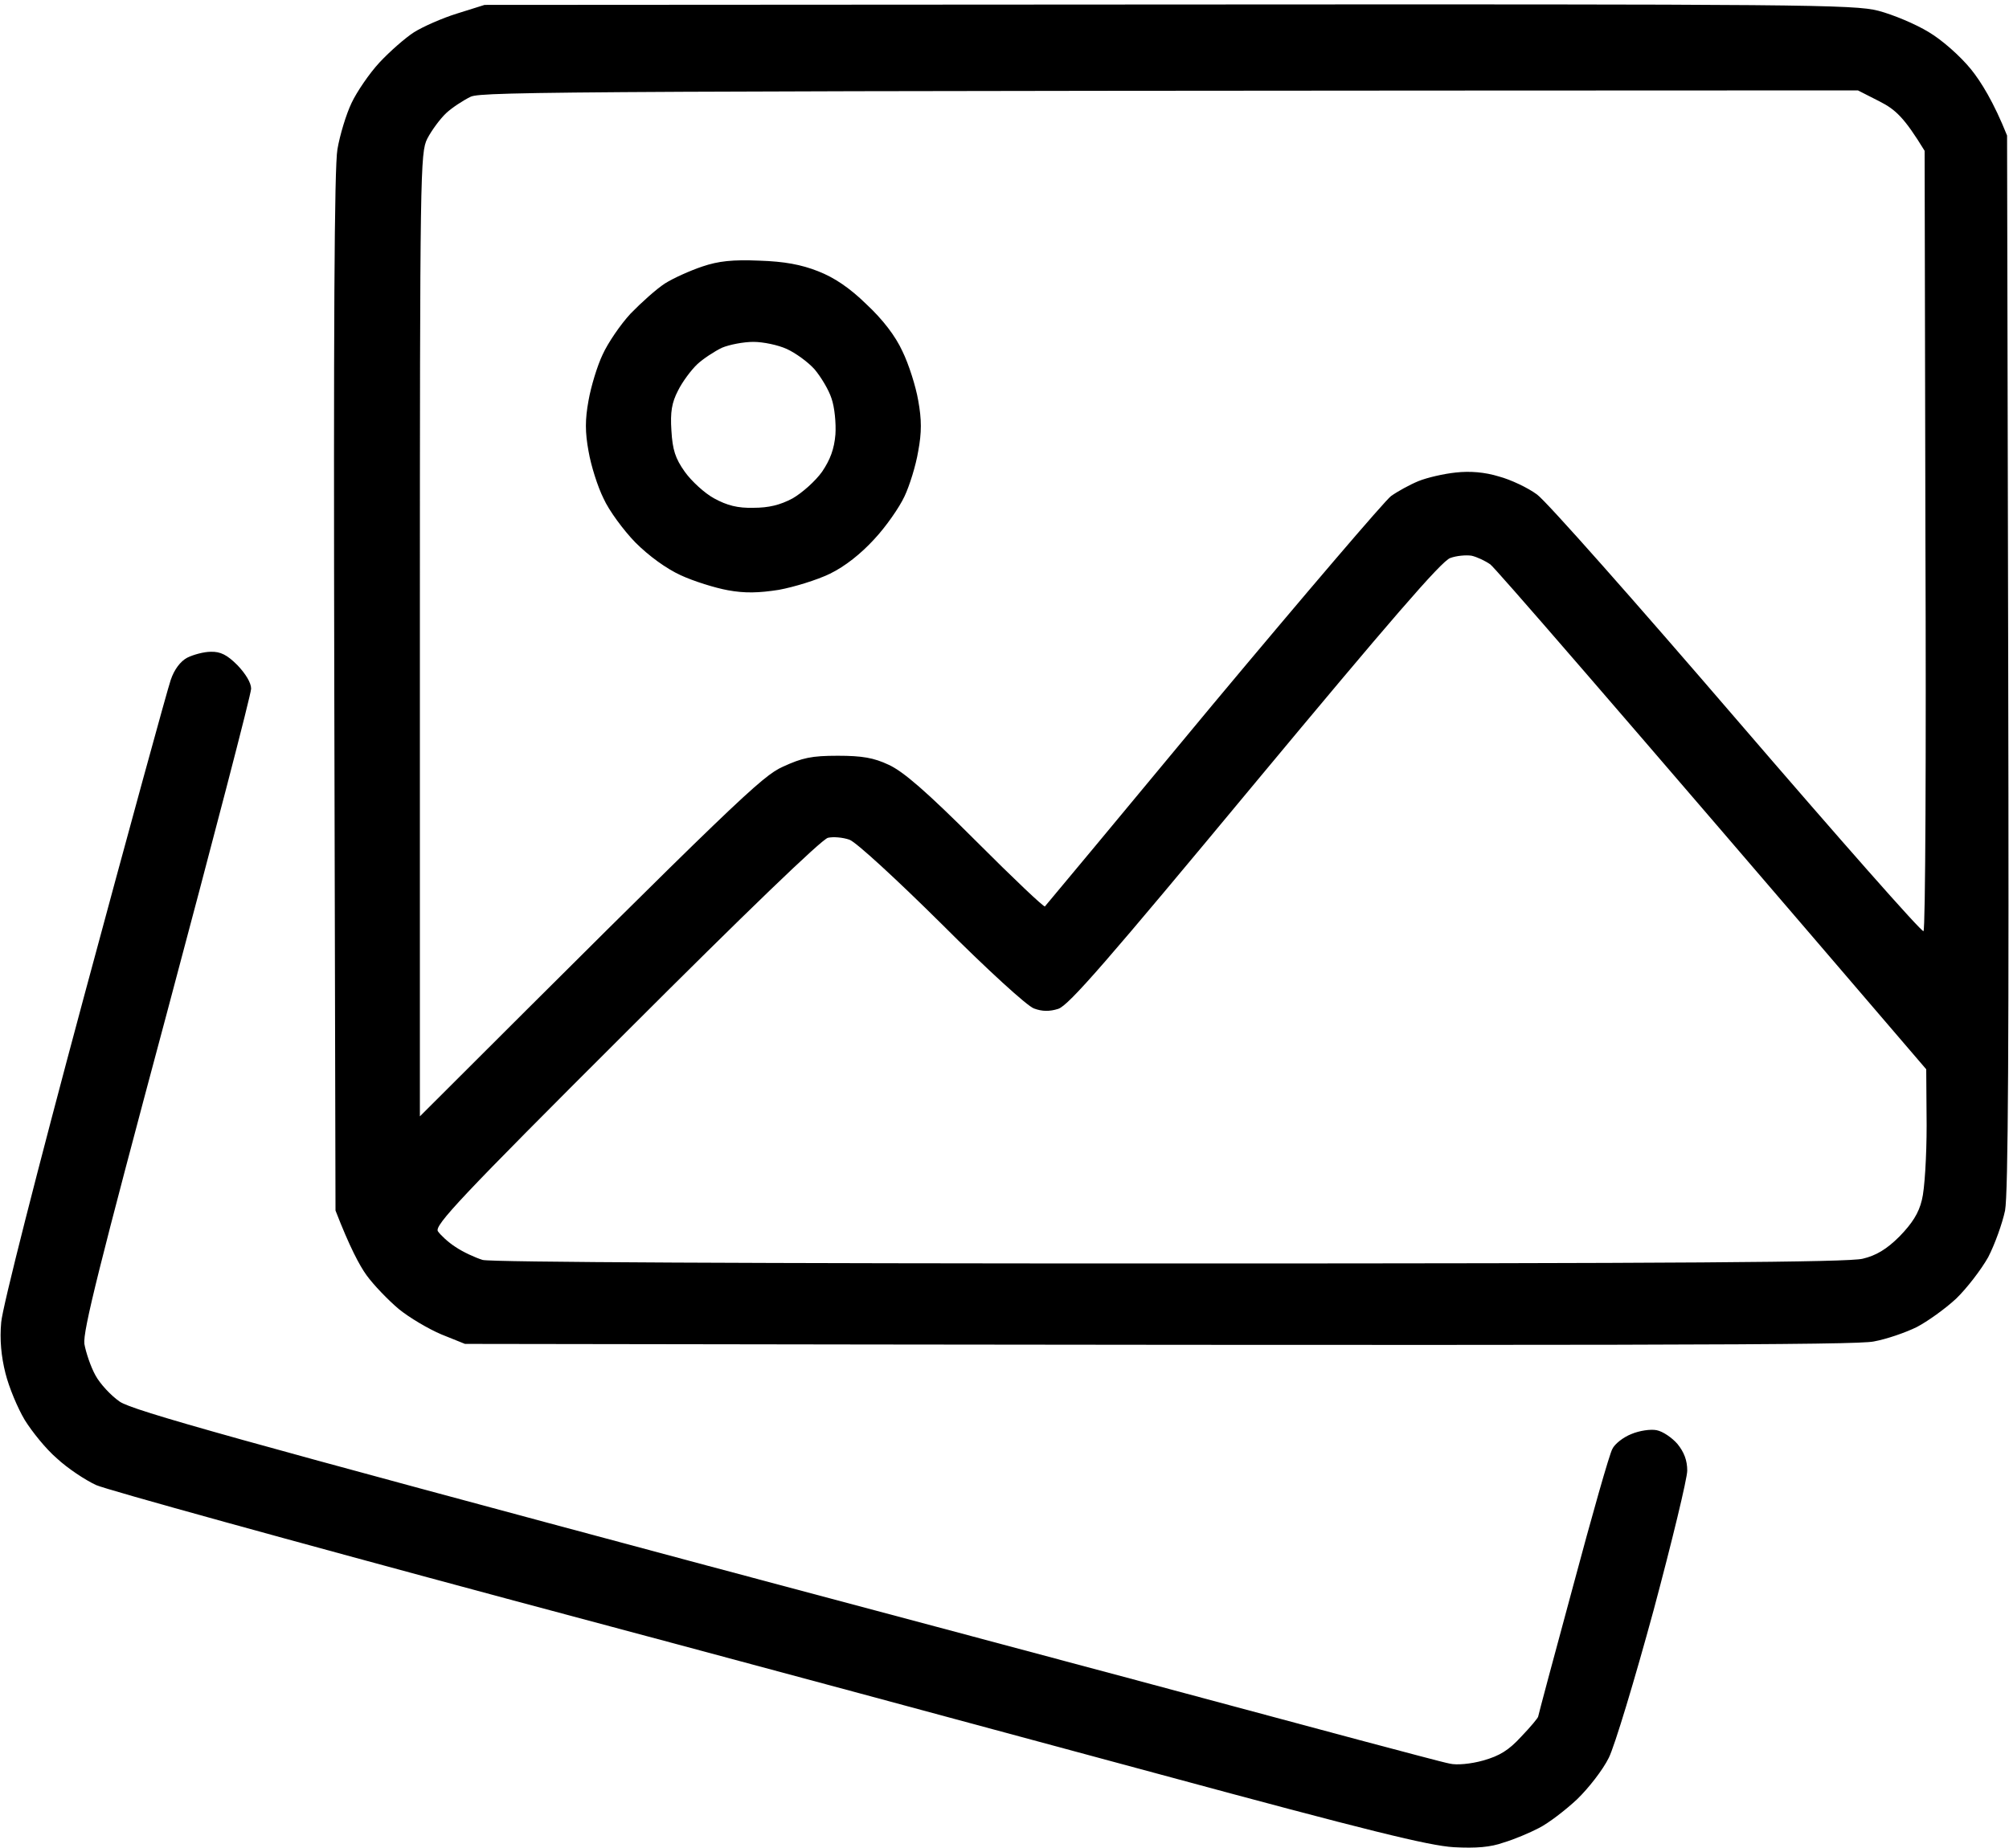
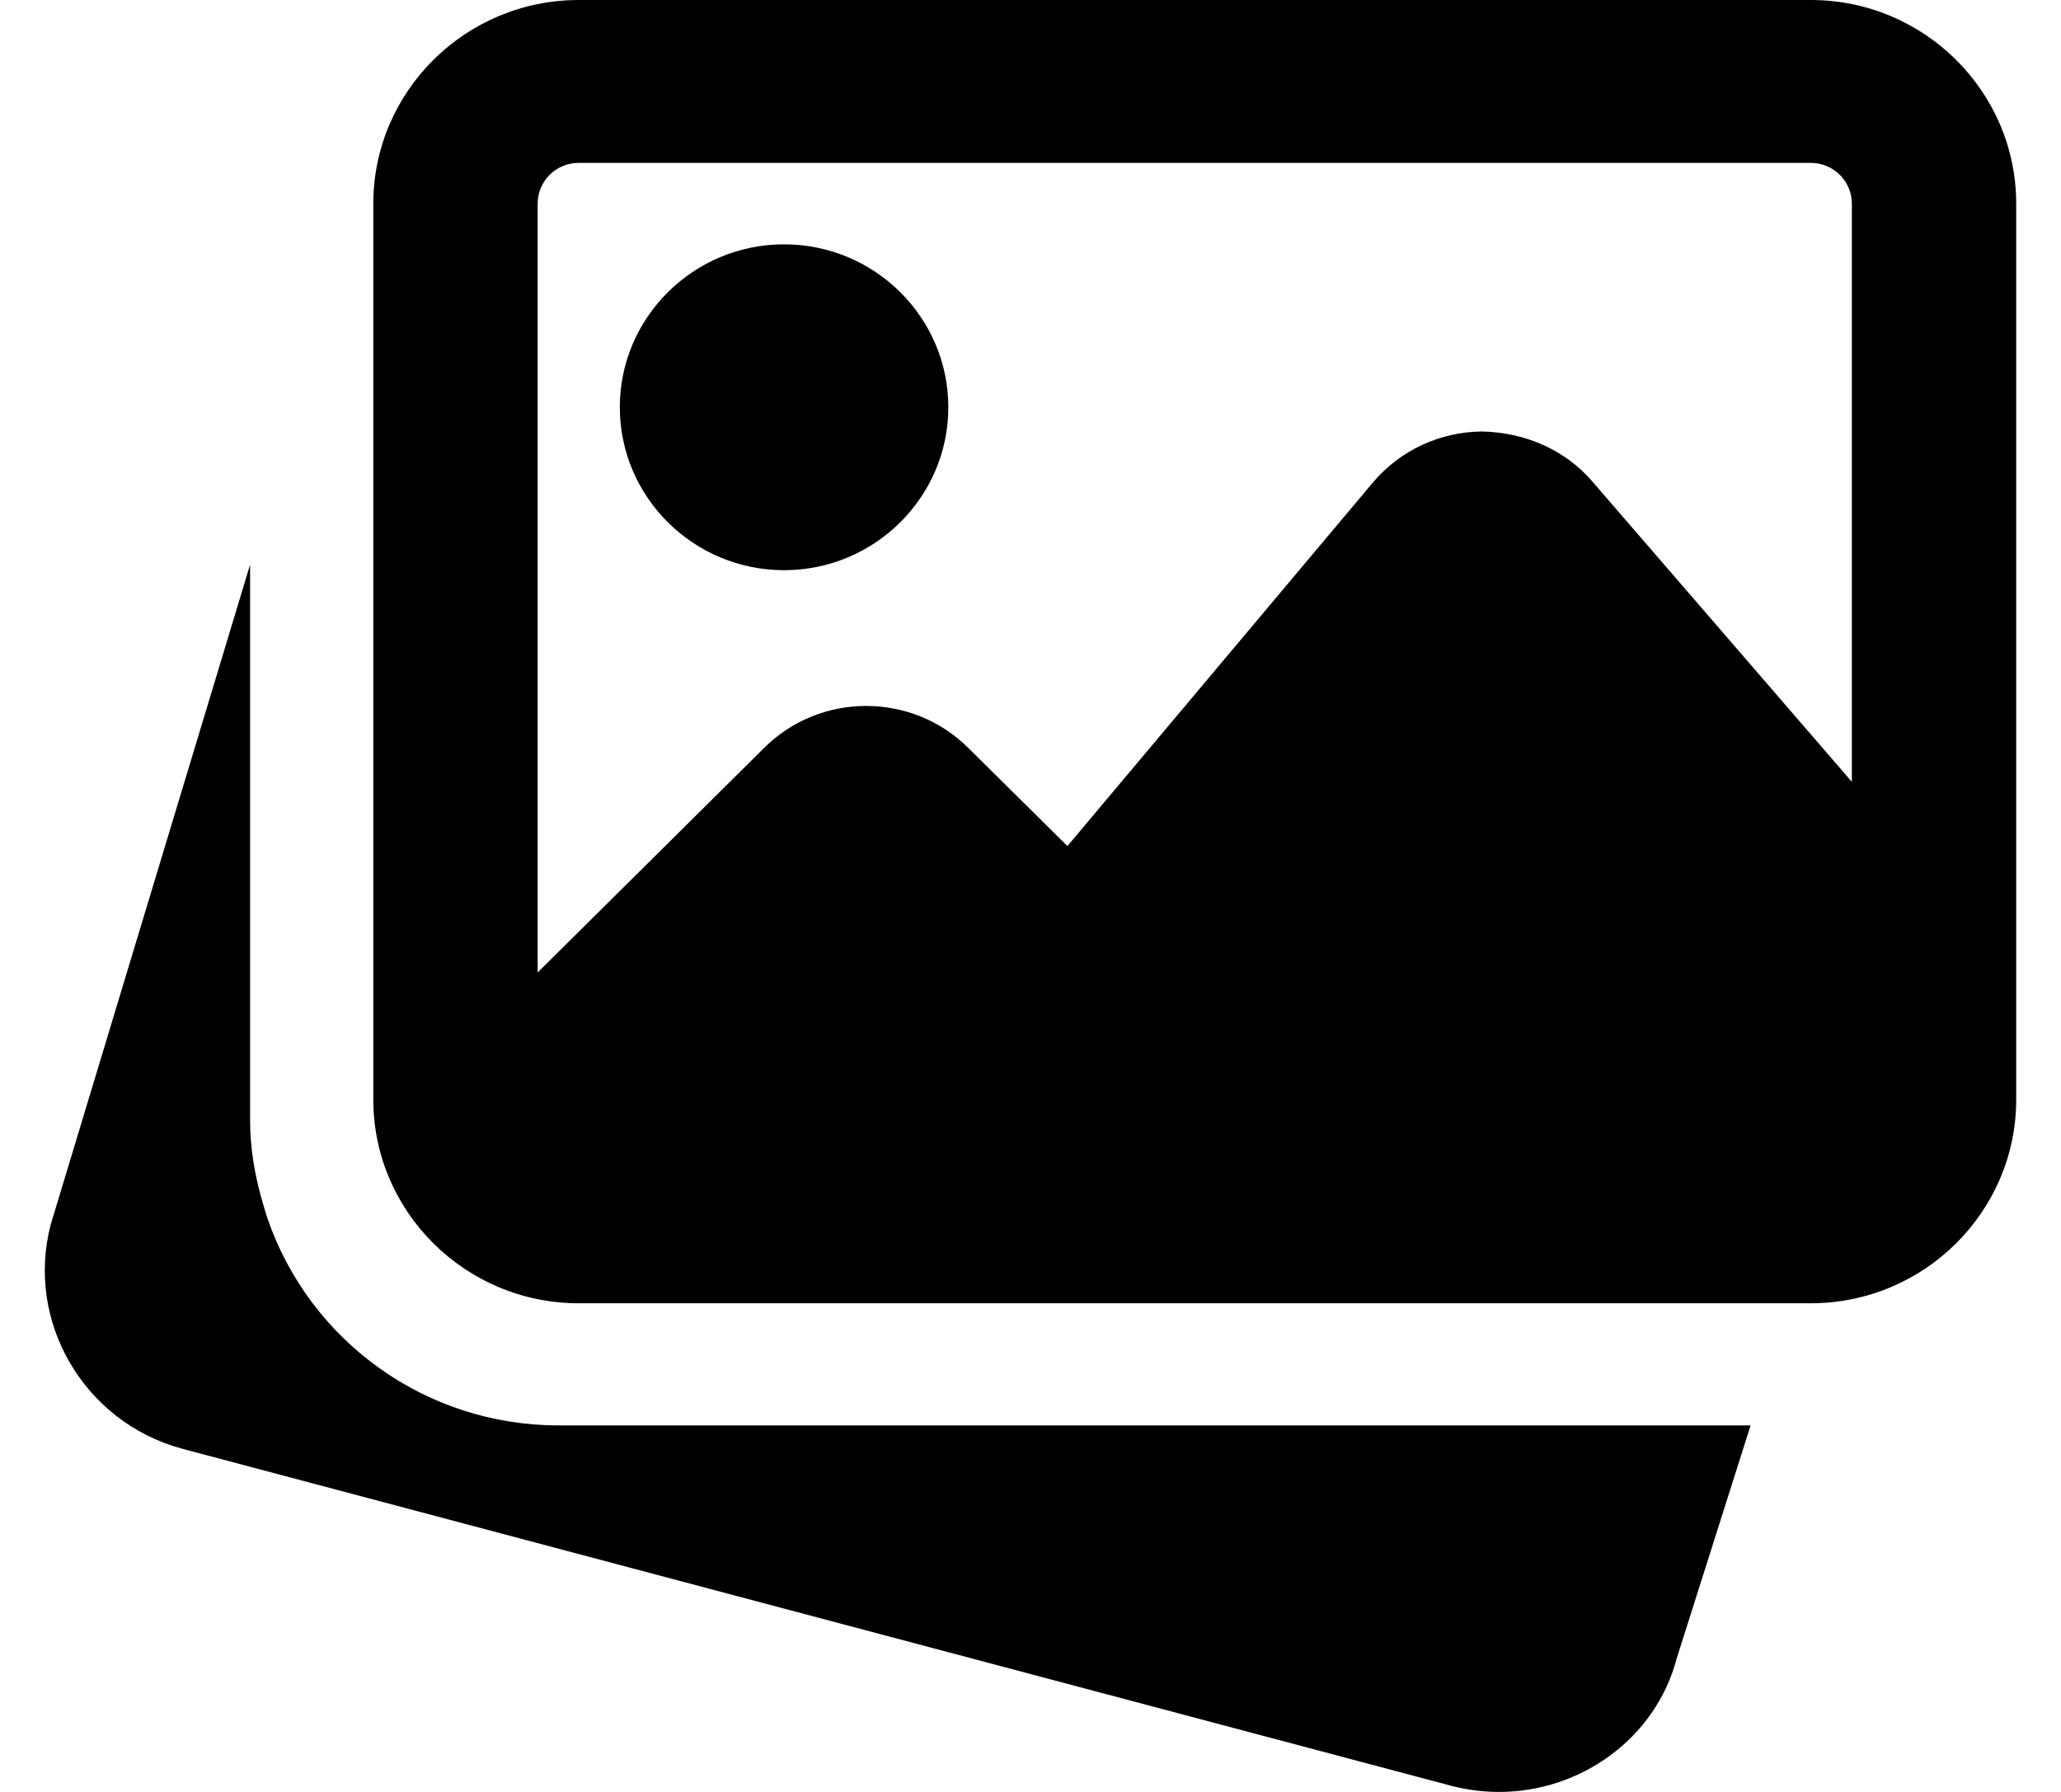
- <svg xmlns="http://www.w3.org/2000/svg" width="25" height="23" viewBox="0 0 25 23" fill="none">
-   <path fill-rule="evenodd" clip-rule="evenodd" d="M6.03 0.061L14.541 0.056C22.427 0.051 23.071 0.056 23.374 0.134C23.56 0.183 23.838 0.3 23.999 0.398C24.17 0.5 24.39 0.695 24.526 0.861C24.653 1.018 24.81 1.272 24.976 1.687L24.99 8.23C25 12.971 24.99 14.856 24.951 15.066C24.917 15.227 24.824 15.486 24.741 15.647C24.653 15.803 24.473 16.037 24.341 16.164C24.204 16.291 23.985 16.447 23.853 16.516C23.716 16.584 23.477 16.667 23.316 16.696C23.101 16.74 20.752 16.75 5.786 16.726L5.493 16.608C5.332 16.54 5.093 16.399 4.961 16.291C4.829 16.179 4.649 15.993 4.561 15.871C4.473 15.749 4.351 15.52 4.175 15.066L4.16 8.62C4.15 4.104 4.16 2.082 4.199 1.858C4.229 1.682 4.307 1.423 4.375 1.281C4.439 1.145 4.595 0.915 4.722 0.778C4.854 0.637 5.044 0.471 5.151 0.402C5.259 0.334 5.498 0.227 5.689 0.168L6.03 0.061ZM5.552 1.408C5.474 1.482 5.371 1.623 5.317 1.726C5.23 1.901 5.225 2.102 5.225 7.902V13.894C9.185 9.939 9.482 9.66 9.741 9.543C9.985 9.431 10.098 9.406 10.425 9.406C10.728 9.406 10.874 9.431 11.06 9.519C11.24 9.602 11.524 9.846 12.144 10.466C12.607 10.93 12.993 11.296 13.003 11.281C13.013 11.272 13.955 10.139 15.093 8.767C16.235 7.4 17.232 6.233 17.31 6.174C17.393 6.115 17.544 6.032 17.651 5.988C17.759 5.944 17.969 5.896 18.115 5.881C18.291 5.861 18.477 5.876 18.652 5.93C18.799 5.969 19.014 6.071 19.126 6.154C19.243 6.237 20.361 7.502 21.616 8.962C22.876 10.427 23.916 11.608 23.936 11.589C23.96 11.569 23.97 9.377 23.96 6.716L23.95 1.877C23.696 1.462 23.589 1.364 23.389 1.262L23.12 1.125C7.051 1.13 6.011 1.14 5.859 1.203C5.767 1.247 5.625 1.34 5.552 1.408ZM15.615 9.748C13.779 11.96 13.301 12.512 13.169 12.556C13.062 12.59 12.969 12.59 12.866 12.551C12.783 12.522 12.285 12.068 11.719 11.501C11.157 10.944 10.654 10.481 10.571 10.451C10.488 10.422 10.371 10.412 10.303 10.427C10.225 10.446 9.282 11.355 7.788 12.849C5.728 14.904 5.405 15.251 5.449 15.324C5.479 15.368 5.576 15.461 5.669 15.52C5.762 15.583 5.913 15.652 6.006 15.681C6.113 15.71 9.404 15.725 14.566 15.725C20.879 15.725 23.008 15.71 23.179 15.666C23.345 15.627 23.477 15.549 23.638 15.388C23.794 15.227 23.877 15.1 23.916 14.934C23.95 14.807 23.975 14.387 23.975 14.006L23.97 13.308C19.854 8.503 18.608 7.072 18.545 7.024C18.482 6.98 18.379 6.931 18.311 6.916C18.242 6.906 18.125 6.916 18.047 6.945C17.939 6.98 17.276 7.751 15.615 9.748ZM2.622 8.112C2.744 8.108 2.827 8.151 2.954 8.278C3.057 8.386 3.125 8.498 3.125 8.571C3.125 8.64 2.651 10.456 2.075 12.614C1.231 15.764 1.03 16.57 1.05 16.726C1.069 16.833 1.128 17.009 1.187 17.116C1.245 17.224 1.382 17.37 1.489 17.444C1.65 17.556 2.949 17.917 8.814 19.489C12.735 20.534 16.382 21.511 16.919 21.657C17.456 21.799 17.964 21.936 18.042 21.95C18.125 21.97 18.301 21.955 18.457 21.911C18.662 21.853 18.774 21.784 18.931 21.613C19.048 21.491 19.141 21.379 19.141 21.364C19.141 21.355 19.336 20.622 19.575 19.743C19.81 18.864 20.029 18.093 20.064 18.034C20.093 17.971 20.2 17.888 20.298 17.849C20.401 17.805 20.542 17.785 20.615 17.8C20.693 17.815 20.806 17.893 20.874 17.971C20.957 18.073 20.996 18.176 20.996 18.303C20.996 18.401 20.806 19.187 20.576 20.046C20.342 20.905 20.093 21.731 20.02 21.877C19.946 22.028 19.766 22.258 19.624 22.395C19.478 22.531 19.268 22.692 19.151 22.751C19.038 22.81 18.843 22.893 18.711 22.932C18.55 22.99 18.369 23.005 18.091 22.99C17.778 22.971 17.026 22.785 14.429 22.082C12.627 21.594 8.97 20.608 6.299 19.895C3.628 19.177 1.328 18.542 1.196 18.483C1.06 18.42 0.84 18.274 0.708 18.151C0.571 18.034 0.396 17.815 0.308 17.673C0.22 17.526 0.112 17.268 0.068 17.092C0.015 16.882 -0.005 16.672 0.015 16.457C0.029 16.276 0.459 14.582 1.045 12.404C1.597 10.354 2.085 8.576 2.124 8.464C2.168 8.332 2.246 8.23 2.329 8.186C2.407 8.147 2.539 8.112 2.622 8.112ZM9.448 3.244C9.761 3.254 9.971 3.293 10.181 3.376C10.381 3.454 10.571 3.581 10.781 3.786C10.986 3.977 11.143 4.182 11.23 4.372C11.309 4.533 11.397 4.812 11.426 4.983C11.47 5.222 11.47 5.383 11.426 5.617C11.397 5.793 11.318 6.047 11.255 6.179C11.191 6.316 11.025 6.555 10.879 6.711C10.713 6.892 10.518 7.048 10.327 7.141C10.166 7.219 9.878 7.307 9.692 7.341C9.443 7.38 9.268 7.385 9.058 7.346C8.897 7.317 8.633 7.234 8.472 7.16C8.291 7.077 8.076 6.921 7.905 6.75C7.759 6.599 7.578 6.355 7.51 6.203C7.437 6.057 7.354 5.793 7.324 5.617C7.28 5.378 7.28 5.222 7.324 4.983C7.354 4.812 7.432 4.553 7.5 4.411C7.564 4.27 7.72 4.04 7.847 3.903C7.979 3.767 8.169 3.596 8.276 3.527C8.384 3.459 8.594 3.366 8.74 3.317C8.941 3.249 9.116 3.23 9.448 3.244ZM8.677 4.533C8.599 4.607 8.491 4.753 8.438 4.86C8.359 5.012 8.34 5.129 8.355 5.359C8.369 5.598 8.403 5.705 8.521 5.871C8.604 5.988 8.77 6.14 8.887 6.203C9.048 6.291 9.18 6.325 9.375 6.32C9.566 6.32 9.707 6.286 9.863 6.203C9.981 6.135 10.147 5.988 10.23 5.871C10.332 5.72 10.381 5.588 10.396 5.407C10.405 5.271 10.386 5.066 10.347 4.958C10.313 4.851 10.215 4.69 10.137 4.597C10.054 4.504 9.898 4.392 9.79 4.343C9.683 4.294 9.497 4.255 9.375 4.255C9.253 4.255 9.077 4.289 8.984 4.328C8.892 4.372 8.75 4.465 8.677 4.533Z" fill="black" />
+ <svg xmlns="http://www.w3.org/2000/svg" width="23" height="20" viewBox="0 0 23 20" fill="none">
+   <path fill-rule="evenodd" clip-rule="evenodd" d="M6.458 0H20.208C21.471 0 22.5 1.02 22.5 2.273V12.273C22.5 13.525 21.471 14.546 20.208 14.546H6.458C5.195 14.546 4.166 13.525 4.166 12.273V2.273C4.166 1.02 5.195 0 6.458 0ZM20.208 1.818H6.458C6.205 1.818 6 2.022 6 2.273V10.854L8.53 8.345C9.156 7.724 10.176 7.724 10.803 8.345L11.912 9.443L15.317 5.39C15.621 5.028 16.067 4.819 16.541 4.816C17.019 4.827 17.464 5.018 17.771 5.375L20.666 8.726V2.273C20.666 2.022 20.461 1.818 20.208 1.818ZM8.75 6.364C9.761 6.364 10.583 5.548 10.583 4.545C10.583 3.543 9.761 2.727 8.75 2.727C7.739 2.727 6.917 3.543 6.917 4.545C6.917 5.548 7.739 6.364 8.75 6.364ZM6.229 15.909C4.761 15.909 3.456 14.977 2.982 13.59L2.95 13.486C2.838 13.118 2.791 12.809 2.791 12.5V6.302L0.567 13.664C0.281 14.746 0.933 15.869 2.027 16.168L16.201 19.933C16.378 19.978 16.555 20 16.73 20C17.642 20 18.477 19.399 18.71 18.514L19.536 15.909H6.229Z" fill="black" />
</svg>
